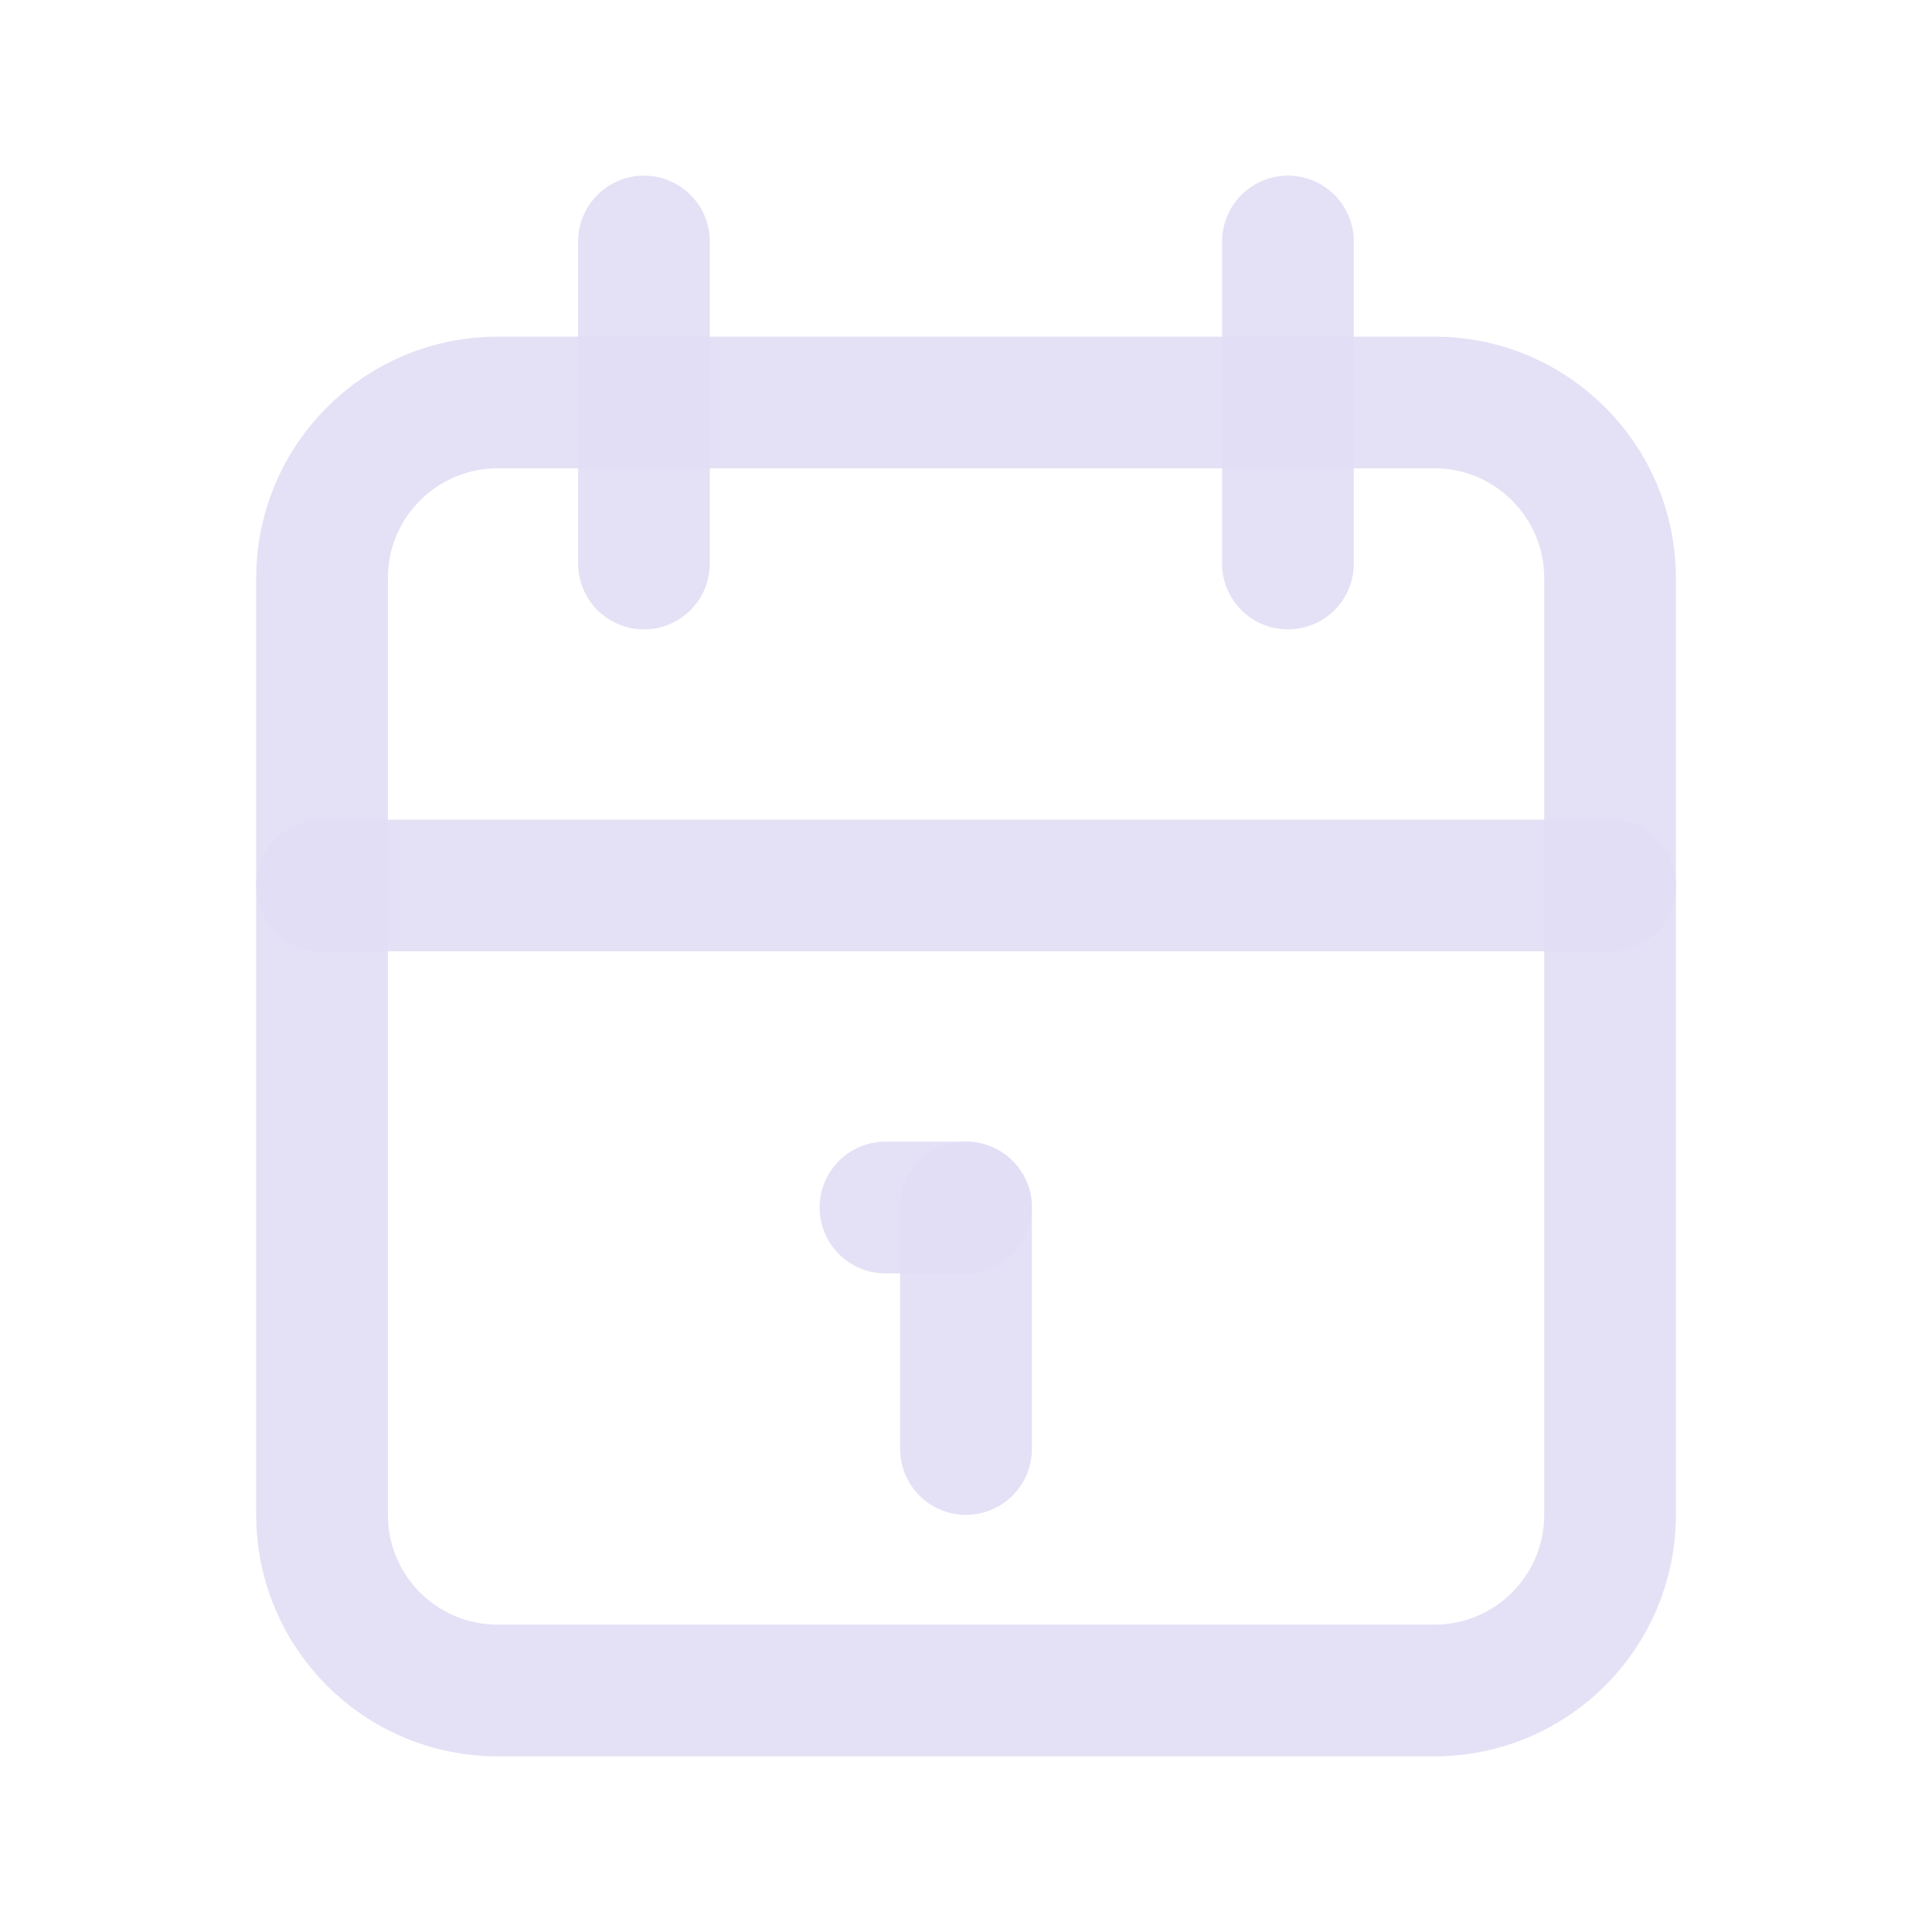
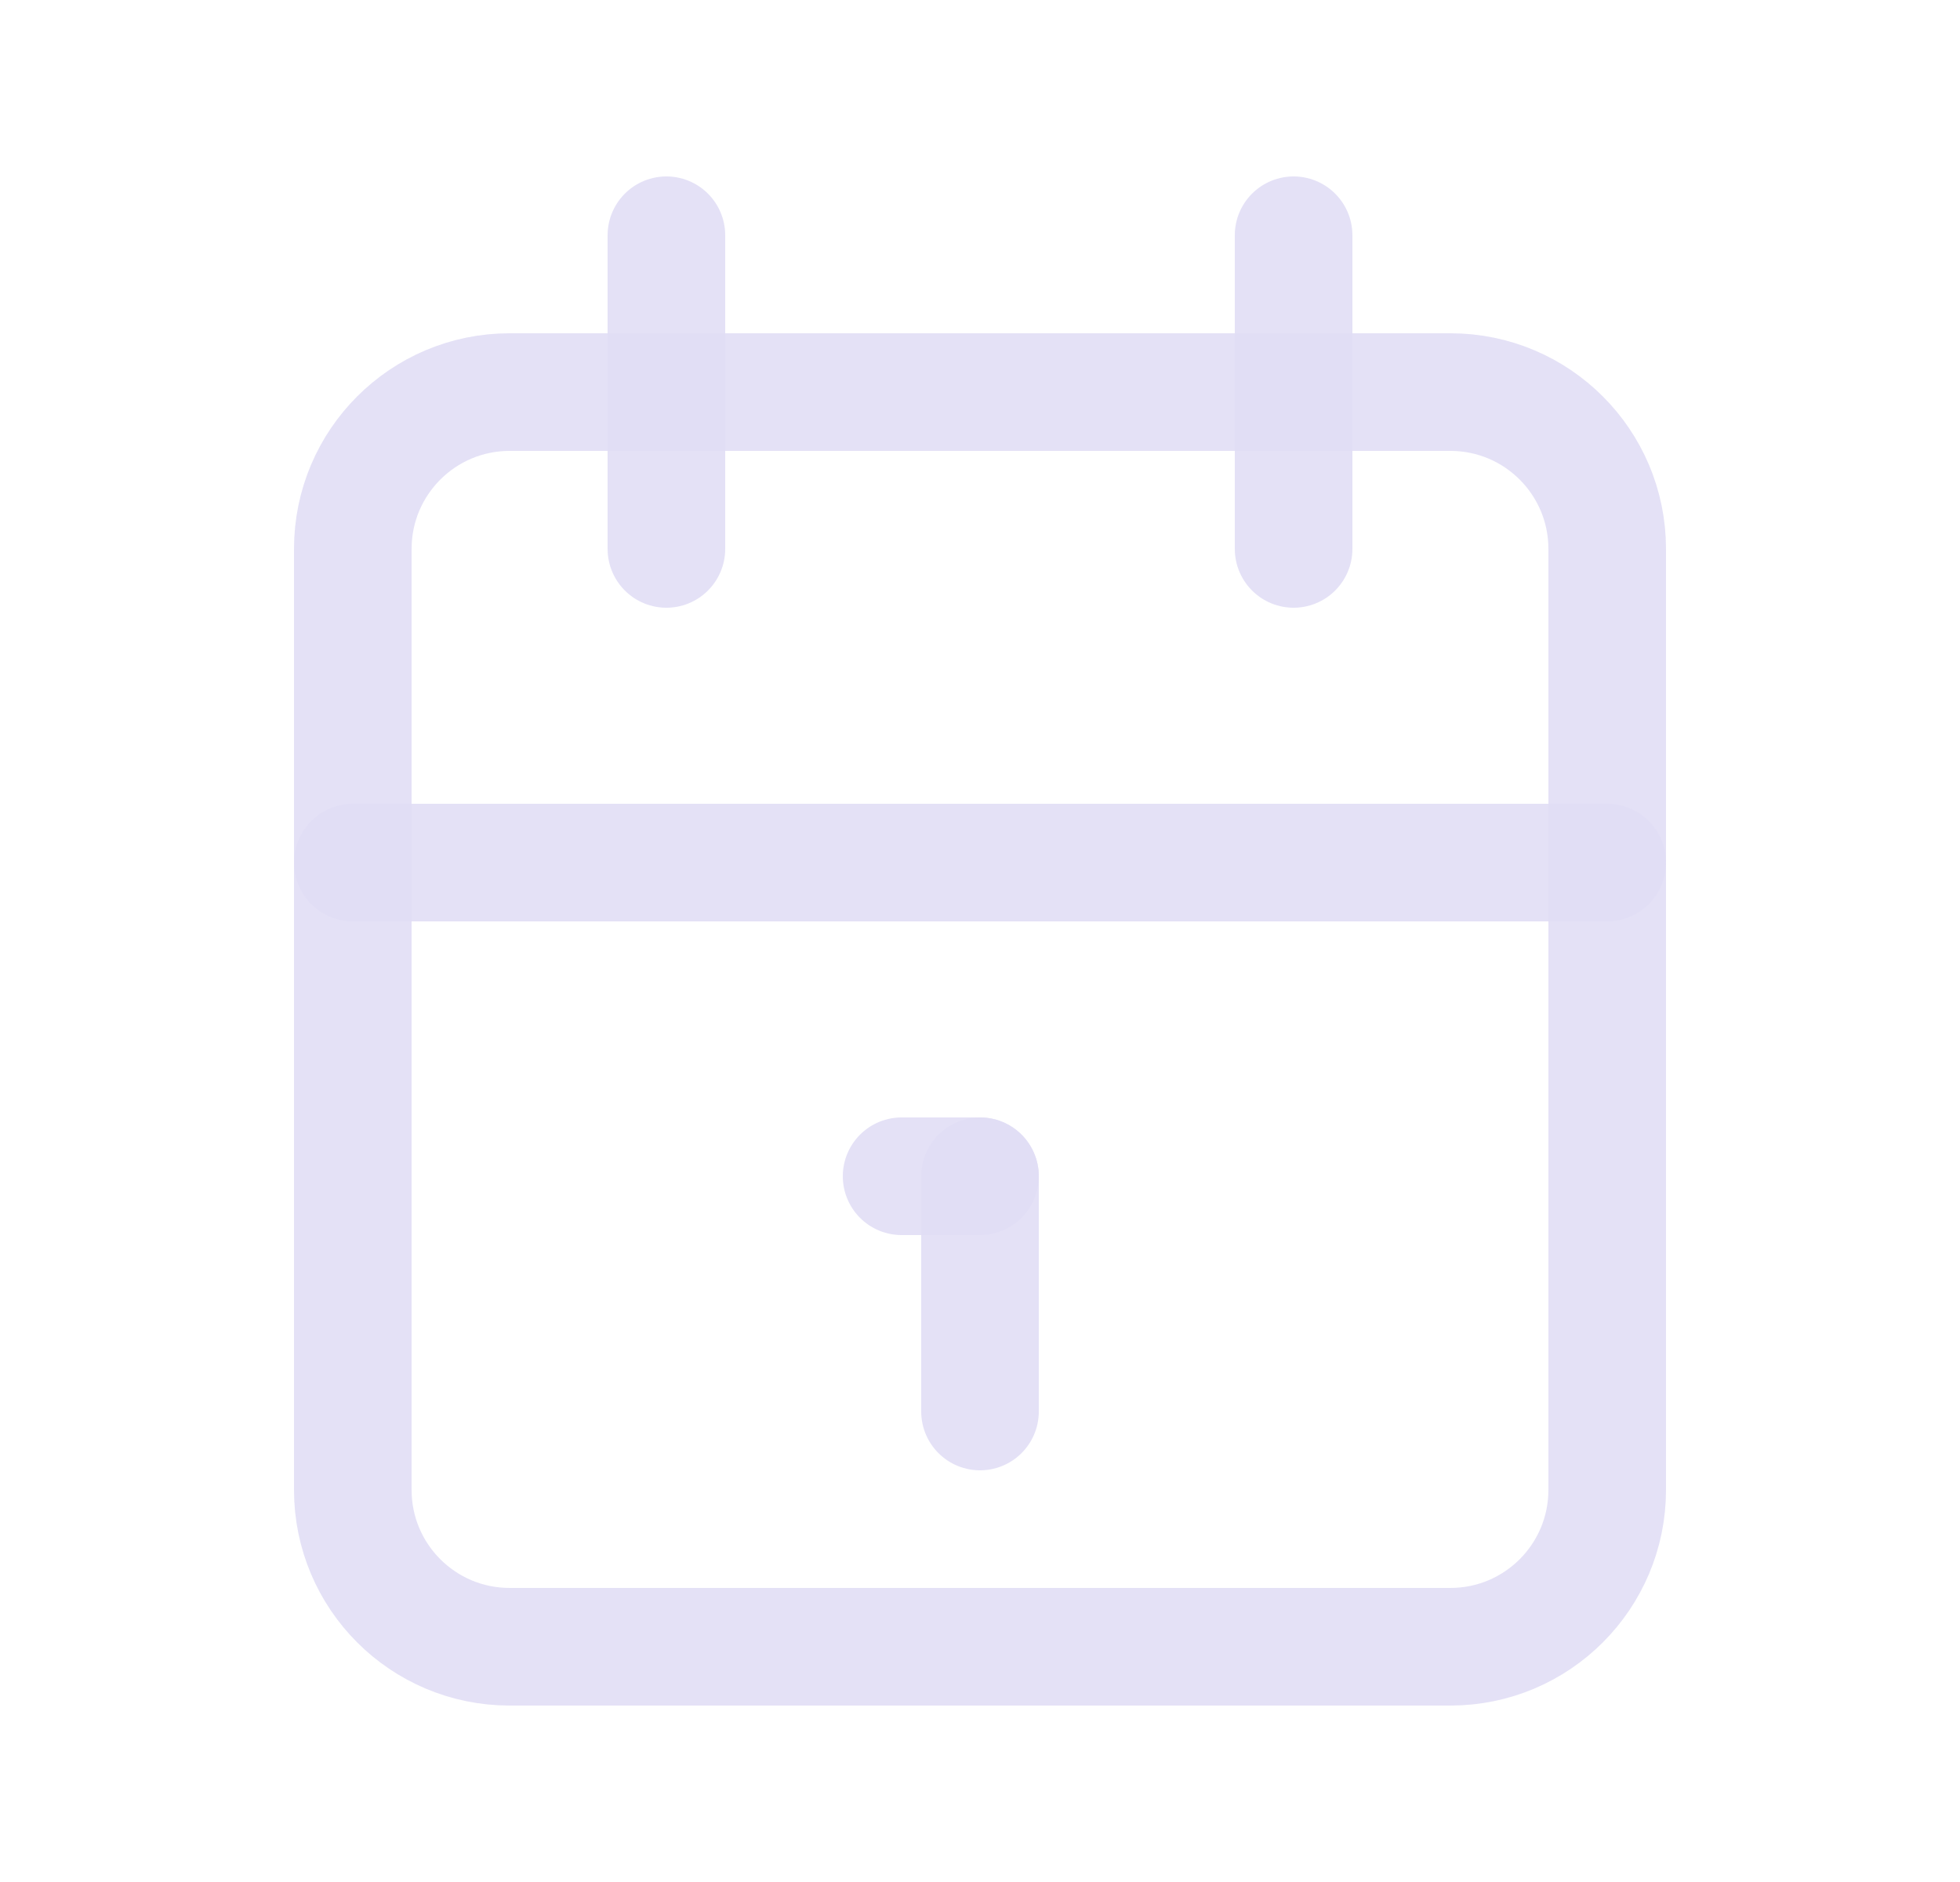
- <svg xmlns="http://www.w3.org/2000/svg" width="22" height="22" viewBox="0 0 22 22" fill="none">
-   <rect x="3.667" y="4.583" width="14.667" height="14.667" rx="2" stroke="#E1DEF5" stroke-opacity="0.9" stroke-width="1.5" stroke-linecap="round" stroke-linejoin="round" />
-   <path d="M14.666 2.75V6.417" stroke="#E1DEF5" stroke-opacity="0.9" stroke-width="1.5" stroke-linecap="round" stroke-linejoin="round" />
-   <path d="M7.333 2.75V6.417" stroke="#E1DEF5" stroke-opacity="0.9" stroke-width="1.5" stroke-linecap="round" stroke-linejoin="round" />
-   <path d="M3.667 10.083H18.334" stroke="#E1DEF5" stroke-opacity="0.9" stroke-width="1.5" stroke-linecap="round" stroke-linejoin="round" />
-   <path d="M10.083 13.75H11" stroke="#E1DEF5" stroke-opacity="0.9" stroke-width="1.5" stroke-linecap="round" stroke-linejoin="round" />
-   <path d="M11 13.75V16.5" stroke="#E1DEF5" stroke-opacity="0.9" stroke-width="1.5" stroke-linecap="round" stroke-linejoin="round" />
+ <svg xmlns="http://www.w3.org/2000/svg" width="25" height="24" viewBox="0 0 25 24" fill="none">
+   <rect x="4.5" y="5" width="16" height="16" rx="2" stroke="#E1DEF5" stroke-opacity="0.9" stroke-width="1.5" stroke-linecap="round" stroke-linejoin="round" />
+   <path d="M16.5 3V7" stroke="#E1DEF5" stroke-opacity="0.9" stroke-width="1.5" stroke-linecap="round" stroke-linejoin="round" />
+   <path d="M8.5 3V7" stroke="#E1DEF5" stroke-opacity="0.9" stroke-width="1.5" stroke-linecap="round" stroke-linejoin="round" />
+   <path d="M4.5 11H20.5" stroke="#E1DEF5" stroke-opacity="0.9" stroke-width="1.5" stroke-linecap="round" stroke-linejoin="round" />
+   <path d="M11.5 15H12.5" stroke="#E1DEF5" stroke-opacity="0.9" stroke-width="1.5" stroke-linecap="round" stroke-linejoin="round" />
+   <path d="M12.5 15V18" stroke="#E1DEF5" stroke-opacity="0.9" stroke-width="1.5" stroke-linecap="round" stroke-linejoin="round" />
</svg>
